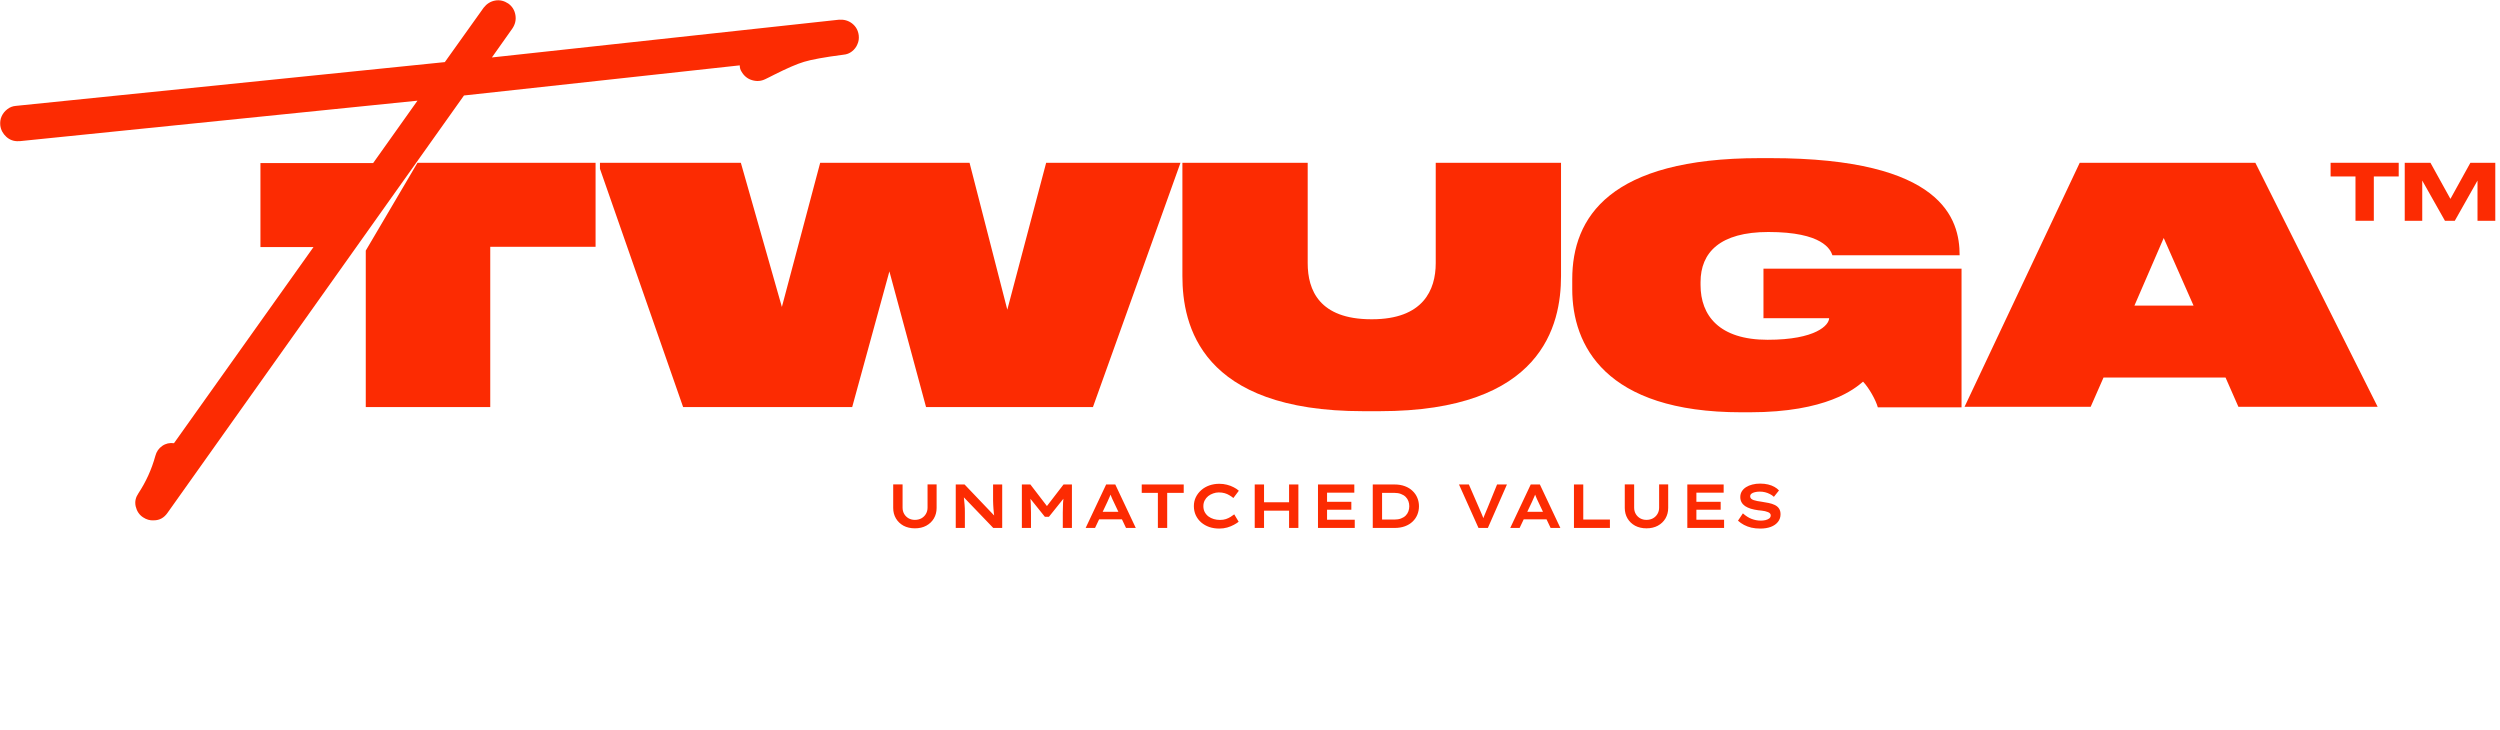
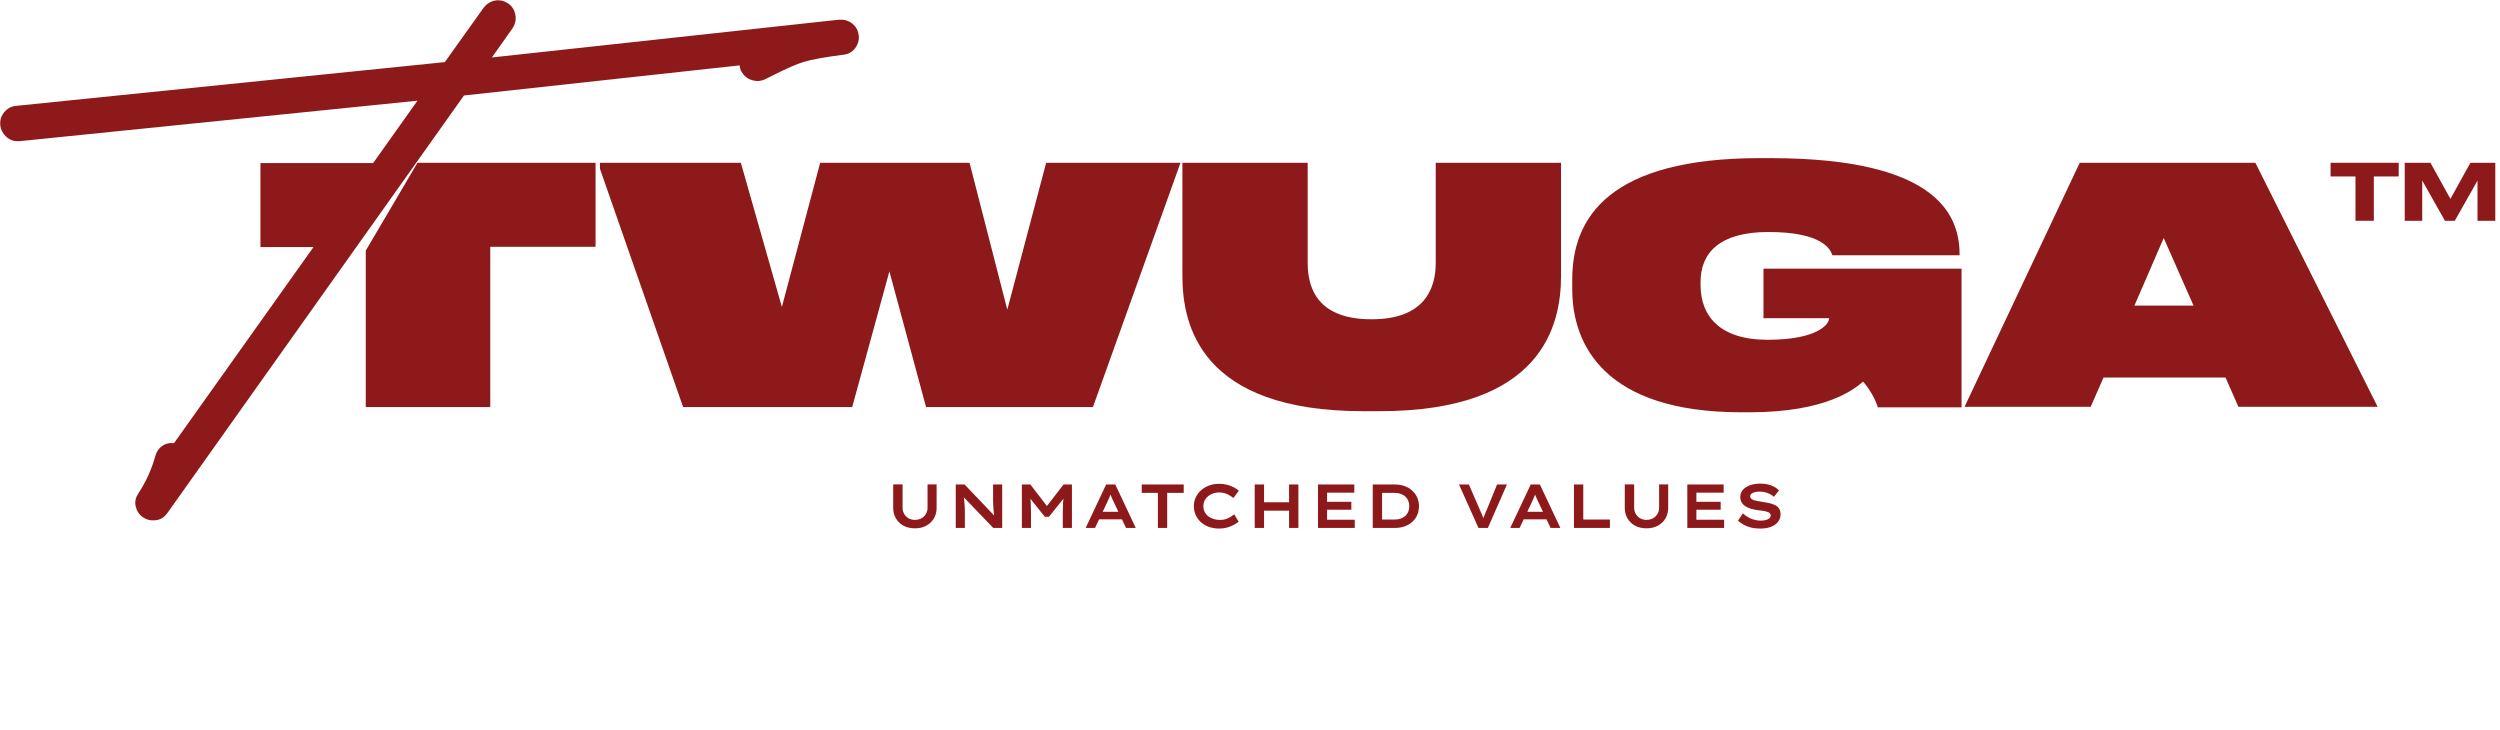
<svg xmlns="http://www.w3.org/2000/svg" width="322" height="94" viewBox="0 0 322 94" fill="none">
-   <path d="M300.181 22.728H303.387V28.436H305.748V22.728H308.954V20.966H300.181V22.728Z" fill="#FC2B02" />
-   <path d="M318.186 20.966L315.614 25.617L313.042 20.966H309.73V28.436H311.985V23.256L314.909 28.436H316.178L319.103 23.256V28.436H321.393V20.966H318.186Z" fill="#FC2B02" />
-   <path d="M95.28 8.422C95.28 8.703 95.35 8.985 95.491 9.197C95.808 9.761 96.266 10.148 96.865 10.324C97.464 10.501 98.028 10.465 98.592 10.183C98.874 10.042 99.261 9.866 99.72 9.62C101.34 8.809 102.609 8.245 103.56 7.963C104.476 7.682 106.168 7.364 108.634 7.047C109.057 7.012 109.41 6.871 109.727 6.624C110.044 6.378 110.291 6.061 110.431 5.708C110.608 5.321 110.643 4.968 110.608 4.581C110.537 3.946 110.255 3.418 109.762 3.03C109.269 2.643 108.705 2.502 108.071 2.537L63.355 7.4L65.998 3.665C66.35 3.136 66.491 2.572 66.386 1.938C66.28 1.304 65.963 0.81 65.47 0.458C64.941 0.106 64.377 -0.035 63.778 0.07C63.179 0.176 62.686 0.493 62.298 0.987L57.295 7.999L2.044 13.637C1.621 13.672 1.269 13.813 0.951 14.059C0.634 14.306 0.388 14.588 0.211 14.976C0.035 15.363 -8.75443e-07 15.751 0.035 16.138C0.106 16.737 0.388 17.231 0.81 17.618C1.233 18.006 1.762 18.217 2.396 18.182C2.467 18.182 2.502 18.182 2.537 18.182L53.771 12.967L48.063 21.001H33.545V31.819H40.381L22.41 57.083C21.847 57.013 21.353 57.118 20.895 57.436C20.437 57.753 20.155 58.176 20.014 58.704C19.521 60.501 18.781 62.087 17.83 63.532C17.477 64.06 17.336 64.589 17.477 65.223C17.618 65.822 17.935 66.315 18.429 66.632C18.852 66.914 19.31 67.055 19.803 67.02C20.578 67.02 21.142 66.668 21.565 66.069L59.761 12.298L95.245 8.422H95.28Z" fill="#FC2B02" />
-   <path d="M47.111 32.277V52.432H63.144V31.784H76.71V20.966H53.771L47.111 32.277Z" fill="#FC2B02" />
-   <path d="M129.741 39.888L124.878 20.966H105.639L100.706 39.535L95.421 20.966H77.274V21.741L87.986 52.432H109.762L114.554 34.955L119.276 52.432H140.77L152.046 20.966H134.745L129.741 39.888Z" fill="#FC2B02" />
-   <path d="M184.922 33.898C184.922 37.351 183.301 41.121 176.712 41.121H176.641C169.911 41.121 168.431 37.351 168.431 33.898V20.966H152.293V35.554C152.293 41.861 154.618 52.961 175.584 52.961H177.698C198.664 52.961 201.06 41.861 201.06 35.554V20.966H184.922V33.898Z" fill="#FC2B02" />
-   <path d="M227.1 40.98H235.592C235.592 41.861 233.901 43.764 227.664 43.764C221.427 43.764 219.031 40.628 219.031 36.717V36.329C219.031 32.523 221.532 29.881 227.769 29.881C234.746 29.881 235.768 32.136 236.015 32.876H252.4C252.4 28.26 250.286 20.367 228.016 20.367H226.677C207.332 20.367 202.505 27.978 202.505 35.977V37.245C202.505 44.433 206.698 53.102 224.281 53.102H225.373C235.275 53.102 238.904 50.071 239.961 49.155C240.736 49.965 241.617 51.551 241.864 52.467H252.646V34.602H227.135V41.015L227.1 40.98Z" fill="#FC2B02" />
-   <path d="M267.869 20.966L253.034 52.397H269.278L270.934 48.627H286.65L288.306 52.397H306.241L290.49 20.966H267.904H267.869ZM274.916 39.359L278.686 30.656L282.527 39.359H274.916Z" fill="#FC2B02" />
-   <path d="M117.844 68.048C117.284 68.048 116.793 67.936 116.372 67.712C115.956 67.483 115.631 67.171 115.396 66.776C115.161 66.376 115.044 65.925 115.044 65.424V62.392H116.252V65.384C116.252 65.688 116.321 65.96 116.46 66.2C116.599 66.435 116.788 66.621 117.028 66.76C117.268 66.893 117.537 66.96 117.836 66.96C118.151 66.96 118.431 66.893 118.676 66.76C118.921 66.621 119.113 66.435 119.252 66.2C119.396 65.96 119.468 65.688 119.468 65.384V62.392H120.636V65.424C120.636 65.925 120.519 66.376 120.284 66.776C120.049 67.171 119.721 67.483 119.3 67.712C118.884 67.936 118.399 68.048 117.844 68.048ZM123.1 68V62.4H124.236L128.228 66.584H128.068C128.041 66.397 128.02 66.216 128.004 66.04C127.988 65.859 127.972 65.68 127.956 65.504C127.945 65.328 127.935 65.155 127.924 64.984C127.919 64.808 127.913 64.635 127.908 64.464C127.908 64.288 127.908 64.109 127.908 63.928V62.4H129.084V68H127.932L123.876 63.776L124.116 63.784C124.132 63.907 124.145 64.032 124.156 64.16C124.172 64.288 124.185 64.421 124.196 64.56C124.212 64.699 124.225 64.843 124.236 64.992C124.252 65.136 124.263 65.293 124.268 65.464C124.273 65.629 124.276 65.803 124.276 65.984V68H123.1ZM131.616 68V62.4H132.712L135.16 65.592H134.528L136.984 62.4H138.064V68H136.888V66.016C136.888 65.568 136.898 65.149 136.92 64.76C136.946 64.371 136.989 63.976 137.048 63.576L137.176 63.976L135.104 66.56H134.576L132.496 63.968L132.632 63.576C132.696 63.971 132.738 64.363 132.76 64.752C132.781 65.136 132.792 65.557 132.792 66.016V68H131.616ZM139.832 68L142.472 62.4H143.648L146.288 68H145.032L143.424 64.6C143.371 64.493 143.32 64.387 143.272 64.28C143.224 64.173 143.179 64.067 143.136 63.96C143.093 63.848 143.051 63.739 143.008 63.632C142.971 63.525 142.936 63.416 142.904 63.304L143.176 63.296C143.144 63.419 143.107 63.536 143.064 63.648C143.021 63.76 142.976 63.869 142.928 63.976C142.88 64.083 142.832 64.189 142.784 64.296C142.736 64.403 142.688 64.512 142.64 64.624L141.04 68H139.832ZM141.032 66.888L141.44 65.92H144.632L144.848 66.888H141.032ZM149.135 68V63.48H147.055V62.4H152.463V63.48H150.335V68H149.135ZM157.042 68.08C156.584 68.08 156.154 68.013 155.754 67.88C155.36 67.741 155.013 67.544 154.714 67.288C154.416 67.027 154.184 66.72 154.018 66.368C153.853 66.011 153.77 65.616 153.77 65.184C153.77 64.763 153.856 64.379 154.026 64.032C154.197 63.685 154.432 63.381 154.73 63.12C155.029 62.859 155.376 62.659 155.77 62.52C156.17 62.381 156.597 62.312 157.05 62.312C157.386 62.312 157.712 62.352 158.026 62.432C158.346 62.512 158.637 62.621 158.898 62.76C159.165 62.893 159.386 63.043 159.562 63.208L158.858 64.144C158.698 64.011 158.525 63.891 158.338 63.784C158.157 63.672 157.954 63.584 157.73 63.52C157.506 63.456 157.256 63.424 156.978 63.424C156.733 63.424 156.493 63.467 156.258 63.552C156.024 63.632 155.81 63.747 155.618 63.896C155.432 64.045 155.28 64.232 155.162 64.456C155.05 64.675 154.994 64.92 154.994 65.192C154.994 65.48 155.053 65.736 155.17 65.96C155.288 66.179 155.448 66.365 155.65 66.52C155.853 66.669 156.082 66.781 156.338 66.856C156.594 66.931 156.861 66.968 157.138 66.968C157.421 66.968 157.674 66.931 157.898 66.856C158.122 66.781 158.322 66.688 158.498 66.576C158.674 66.464 158.832 66.355 158.97 66.248L159.538 67.2C159.389 67.323 159.186 67.453 158.93 67.592C158.68 67.731 158.392 67.848 158.066 67.944C157.741 68.035 157.4 68.08 157.042 68.08ZM166.032 68V62.4H167.232V68H166.032ZM161.608 68V62.4H162.808V68H161.608ZM162.088 65.776L162.104 64.688H166.648V65.776H162.088ZM169.756 68V62.4H174.436V63.456H170.924V66.944H174.492V68H169.756ZM170.38 65.656V64.632H174.052V65.656H170.38ZM176.811 68V62.4H179.619C180.12 62.4 180.566 62.475 180.955 62.624C181.344 62.768 181.672 62.971 181.939 63.232C182.211 63.488 182.416 63.787 182.555 64.128C182.694 64.464 182.763 64.821 182.763 65.2C182.763 65.584 182.694 65.947 182.555 66.288C182.416 66.629 182.211 66.928 181.939 67.184C181.672 67.44 181.344 67.64 180.955 67.784C180.566 67.928 180.12 68 179.619 68H176.811ZM178.011 67.128L177.883 66.92H179.579C179.915 66.92 180.203 66.875 180.443 66.784C180.688 66.693 180.891 66.568 181.051 66.408C181.211 66.248 181.328 66.064 181.403 65.856C181.478 65.648 181.515 65.429 181.515 65.2C181.515 64.971 181.478 64.755 181.403 64.552C181.328 64.344 181.211 64.16 181.051 64C180.891 63.84 180.688 63.715 180.443 63.624C180.203 63.528 179.915 63.48 179.579 63.48H177.859L178.011 63.288V67.128ZM190.43 68L187.918 62.4H189.19L190.486 65.384C190.524 65.475 190.572 65.587 190.63 65.72C190.689 65.853 190.753 66 190.822 66.16C190.892 66.32 190.958 66.483 191.022 66.648C191.086 66.813 191.142 66.971 191.19 67.12L190.918 67.128C190.977 66.941 191.046 66.747 191.126 66.544C191.212 66.336 191.294 66.136 191.374 65.944C191.46 65.747 191.537 65.563 191.606 65.392L192.822 62.4H194.094L191.638 68H190.43ZM194.519 68L197.159 62.4H198.335L200.975 68H199.719L198.111 64.6C198.058 64.493 198.007 64.387 197.959 64.28C197.911 64.173 197.866 64.067 197.823 63.96C197.781 63.848 197.738 63.739 197.695 63.632C197.658 63.525 197.623 63.416 197.591 63.304L197.863 63.296C197.831 63.419 197.794 63.536 197.751 63.648C197.709 63.76 197.663 63.869 197.615 63.976C197.567 64.083 197.519 64.189 197.471 64.296C197.423 64.403 197.375 64.512 197.327 64.624L195.727 68H194.519ZM195.719 66.888L196.127 65.92H199.319L199.535 66.888H195.719ZM202.725 68V62.4H203.925V66.92H207.357V68H202.725ZM212.071 68.048C211.511 68.048 211.02 67.936 210.599 67.712C210.183 67.483 209.857 67.171 209.623 66.776C209.388 66.376 209.271 65.925 209.271 65.424V62.392H210.479V65.384C210.479 65.688 210.548 65.96 210.687 66.2C210.825 66.435 211.015 66.621 211.255 66.76C211.495 66.893 211.764 66.96 212.062 66.96C212.377 66.96 212.657 66.893 212.903 66.76C213.148 66.621 213.34 66.435 213.479 66.2C213.623 65.96 213.695 65.688 213.695 65.384V62.392H214.863V65.424C214.863 65.925 214.745 66.376 214.511 66.776C214.276 67.171 213.948 67.483 213.527 67.712C213.111 67.936 212.625 68.048 212.071 68.048ZM217.327 68V62.4H222.007V63.456H218.495V66.944H222.063V68H217.327ZM217.951 65.656V64.632H221.623V65.656H217.951ZM226.725 68.08C226.309 68.08 225.925 68.04 225.573 67.96C225.227 67.875 224.912 67.757 224.629 67.608C224.347 67.459 224.088 67.277 223.853 67.064L224.485 66.12C224.859 66.456 225.237 66.696 225.621 66.84C226.005 66.984 226.397 67.056 226.797 67.056C226.995 67.056 227.192 67.035 227.389 66.992C227.587 66.944 227.749 66.872 227.877 66.776C228.005 66.675 228.069 66.541 228.069 66.376C228.069 66.28 228.037 66.197 227.973 66.128C227.915 66.059 227.829 66.003 227.717 65.96C227.605 65.912 227.48 65.872 227.341 65.84C227.203 65.808 227.056 65.784 226.901 65.768C226.752 65.747 226.603 65.731 226.453 65.72C226.101 65.672 225.781 65.605 225.493 65.52C225.211 65.429 224.968 65.317 224.765 65.184C224.568 65.045 224.416 64.88 224.309 64.688C224.203 64.491 224.149 64.269 224.149 64.024C224.149 63.752 224.213 63.509 224.341 63.296C224.475 63.077 224.659 62.893 224.893 62.744C225.128 62.595 225.397 62.483 225.701 62.408C226.011 62.328 226.344 62.288 226.701 62.288C227.085 62.288 227.429 62.325 227.733 62.4C228.043 62.475 228.315 62.579 228.549 62.712C228.784 62.845 228.979 62.997 229.133 63.168L228.477 63.992C228.328 63.848 228.155 63.728 227.957 63.632C227.765 63.531 227.56 63.453 227.341 63.4C227.123 63.347 226.899 63.32 226.669 63.32C226.429 63.32 226.216 63.344 226.029 63.392C225.843 63.435 225.693 63.501 225.581 63.592C225.475 63.683 225.421 63.797 225.421 63.936C225.421 64.043 225.461 64.139 225.541 64.224C225.627 64.304 225.739 64.368 225.877 64.416C226.016 64.464 226.173 64.504 226.349 64.536C226.531 64.568 226.715 64.597 226.901 64.624C227.216 64.667 227.517 64.72 227.805 64.784C228.099 64.843 228.36 64.928 228.589 65.04C228.824 65.152 229.005 65.304 229.133 65.496C229.267 65.688 229.333 65.936 229.333 66.24C229.333 66.619 229.221 66.947 228.997 67.224C228.779 67.501 228.472 67.715 228.077 67.864C227.688 68.008 227.237 68.08 226.725 68.08Z" fill="#FC2B02" />
+   <path d="M300.181 22.728H303.387V28.436H305.748V22.728H308.954V20.966H300.181V22.728Z" fill="#8E191B" />
+   <path d="M318.186 20.966L315.614 25.617L313.042 20.966H309.73V28.436H311.985V23.256L314.909 28.436H316.178L319.103 23.256V28.436H321.393V20.966H318.186Z" fill="#8E191B" />
+   <path d="M95.28 8.422C95.28 8.703 95.35 8.985 95.491 9.197C95.808 9.761 96.266 10.148 96.865 10.324C97.464 10.501 98.028 10.465 98.592 10.183C98.874 10.042 99.261 9.866 99.72 9.62C101.34 8.809 102.609 8.245 103.56 7.963C104.476 7.682 106.168 7.364 108.634 7.047C109.057 7.012 109.41 6.871 109.727 6.624C110.044 6.378 110.291 6.061 110.431 5.708C110.608 5.321 110.643 4.968 110.608 4.581C110.537 3.946 110.255 3.418 109.762 3.03C109.269 2.643 108.705 2.502 108.071 2.537L63.355 7.4L65.998 3.665C66.35 3.136 66.491 2.572 66.386 1.938C66.28 1.304 65.963 0.81 65.47 0.458C64.941 0.106 64.377 -0.035 63.778 0.07C63.179 0.176 62.686 0.493 62.298 0.987L57.295 7.999L2.044 13.637C1.621 13.672 1.269 13.813 0.951 14.059C0.634 14.306 0.388 14.588 0.211 14.976C0.035 15.363 -8.74738e-07 15.751 0.035 16.138C0.106 16.737 0.388 17.231 0.81 17.618C1.233 18.006 1.762 18.217 2.396 18.182C2.467 18.182 2.502 18.182 2.537 18.182L53.771 12.967L48.063 21.001H33.545V31.819H40.381L22.41 57.083C21.847 57.013 21.353 57.118 20.895 57.436C20.437 57.753 20.155 58.176 20.014 58.704C19.521 60.501 18.781 62.087 17.83 63.532C17.477 64.06 17.336 64.589 17.477 65.223C17.618 65.822 17.935 66.315 18.429 66.632C18.852 66.914 19.31 67.055 19.803 67.02C20.578 67.02 21.142 66.668 21.565 66.069L59.761 12.298L95.245 8.422H95.28Z" fill="#8E191B" />
+   <path d="M47.111 32.277V52.432H63.144V31.784H76.71V20.966H53.771L47.111 32.277Z" fill="#8E191B" />
+   <path d="M129.741 39.888L124.878 20.966H105.639L100.706 39.535L95.421 20.966H77.274V21.741L87.986 52.432H109.762L114.554 34.955L119.276 52.432H140.77L152.046 20.966H134.745L129.741 39.888Z" fill="#8E191B" />
+   <path d="M184.922 33.898C184.922 37.351 183.301 41.121 176.712 41.121H176.641C169.911 41.121 168.431 37.351 168.431 33.898V20.966H152.293V35.554C152.293 41.861 154.618 52.961 175.584 52.961H177.698C198.664 52.961 201.06 41.861 201.06 35.554V20.966H184.922V33.898Z" fill="#8E191B" />
+   <path d="M227.1 40.98H235.592C235.592 41.861 233.901 43.764 227.664 43.764C221.427 43.764 219.031 40.628 219.031 36.717V36.329C219.031 32.523 221.532 29.881 227.769 29.881C234.746 29.881 235.768 32.136 236.015 32.876H252.4C252.4 28.26 250.286 20.367 228.016 20.367H226.677C207.332 20.367 202.505 27.978 202.505 35.977V37.245C202.505 44.433 206.698 53.102 224.281 53.102H225.373C235.275 53.102 238.904 50.071 239.961 49.155C240.736 49.965 241.617 51.551 241.864 52.467H252.646V34.602H227.135V41.015L227.1 40.98Z" fill="#8E191B" />
+   <path d="M267.869 20.966L253.034 52.397H269.278L270.934 48.627H286.65L288.306 52.397H306.241L290.49 20.966H267.904H267.869ZM274.916 39.359L278.686 30.656L282.527 39.359H274.916Z" fill="#8E191B" />
+   <path d="M117.844 68.048C117.284 68.048 116.793 67.936 116.372 67.712C115.956 67.483 115.631 67.171 115.396 66.776C115.161 66.376 115.044 65.925 115.044 65.424V62.392H116.252V65.384C116.252 65.688 116.321 65.96 116.46 66.2C116.599 66.435 116.788 66.621 117.028 66.76C117.268 66.893 117.537 66.96 117.836 66.96C118.151 66.96 118.431 66.893 118.676 66.76C118.921 66.621 119.113 66.435 119.252 66.2C119.396 65.96 119.468 65.688 119.468 65.384V62.392H120.636V65.424C120.636 65.925 120.519 66.376 120.284 66.776C120.049 67.171 119.721 67.483 119.3 67.712C118.884 67.936 118.399 68.048 117.844 68.048ZM123.1 68V62.4H124.236L128.228 66.584H128.068C128.041 66.397 128.02 66.216 128.004 66.04C127.988 65.859 127.972 65.68 127.956 65.504C127.945 65.328 127.935 65.155 127.924 64.984C127.919 64.808 127.913 64.635 127.908 64.464C127.908 64.288 127.908 64.109 127.908 63.928V62.4H129.084V68H127.932L123.876 63.776L124.116 63.784C124.132 63.907 124.145 64.032 124.156 64.16C124.172 64.288 124.185 64.421 124.196 64.56C124.212 64.699 124.225 64.843 124.236 64.992C124.252 65.136 124.263 65.293 124.268 65.464C124.273 65.629 124.276 65.803 124.276 65.984V68H123.1ZM131.616 68V62.4H132.712L135.16 65.592H134.528L136.984 62.4H138.064V68H136.888V66.016C136.888 65.568 136.898 65.149 136.92 64.76C136.946 64.371 136.989 63.976 137.048 63.576L137.176 63.976L135.104 66.56H134.576L132.496 63.968L132.632 63.576C132.696 63.971 132.738 64.363 132.76 64.752C132.781 65.136 132.792 65.557 132.792 66.016V68H131.616ZM139.832 68L142.472 62.4H143.648L146.288 68H145.032L143.424 64.6C143.371 64.493 143.32 64.387 143.272 64.28C143.224 64.173 143.179 64.067 143.136 63.96C143.093 63.848 143.051 63.739 143.008 63.632C142.971 63.525 142.936 63.416 142.904 63.304L143.176 63.296C143.144 63.419 143.107 63.536 143.064 63.648C143.021 63.76 142.976 63.869 142.928 63.976C142.88 64.083 142.832 64.189 142.784 64.296C142.736 64.403 142.688 64.512 142.64 64.624L141.04 68H139.832ZM141.032 66.888L141.44 65.92H144.632L144.848 66.888H141.032ZM149.135 68V63.48H147.055V62.4H152.463V63.48H150.335V68H149.135ZM157.042 68.08C156.584 68.08 156.154 68.013 155.754 67.88C155.36 67.741 155.013 67.544 154.714 67.288C154.416 67.027 154.184 66.72 154.018 66.368C153.853 66.011 153.77 65.616 153.77 65.184C153.77 64.763 153.856 64.379 154.026 64.032C154.197 63.685 154.432 63.381 154.73 63.12C155.029 62.859 155.376 62.659 155.77 62.52C156.17 62.381 156.597 62.312 157.05 62.312C157.386 62.312 157.712 62.352 158.026 62.432C158.346 62.512 158.637 62.621 158.898 62.76C159.165 62.893 159.386 63.043 159.562 63.208L158.858 64.144C158.698 64.011 158.525 63.891 158.338 63.784C158.157 63.672 157.954 63.584 157.73 63.52C157.506 63.456 157.256 63.424 156.978 63.424C156.733 63.424 156.493 63.467 156.258 63.552C156.024 63.632 155.81 63.747 155.618 63.896C155.432 64.045 155.28 64.232 155.162 64.456C155.05 64.675 154.994 64.92 154.994 65.192C154.994 65.48 155.053 65.736 155.17 65.96C155.288 66.179 155.448 66.365 155.65 66.52C155.853 66.669 156.082 66.781 156.338 66.856C156.594 66.931 156.861 66.968 157.138 66.968C157.421 66.968 157.674 66.931 157.898 66.856C158.122 66.781 158.322 66.688 158.498 66.576C158.674 66.464 158.832 66.355 158.97 66.248L159.538 67.2C159.389 67.323 159.186 67.453 158.93 67.592C158.68 67.731 158.392 67.848 158.066 67.944C157.741 68.035 157.4 68.08 157.042 68.08ZM166.032 68V62.4H167.232V68H166.032ZM161.608 68V62.4H162.808V68H161.608ZM162.088 65.776L162.104 64.688H166.648V65.776H162.088ZM169.756 68V62.4H174.436V63.456H170.924V66.944H174.492V68H169.756ZM170.38 65.656V64.632H174.052V65.656H170.38ZM176.811 68V62.4H179.619C180.12 62.4 180.566 62.475 180.955 62.624C181.344 62.768 181.672 62.971 181.939 63.232C182.211 63.488 182.416 63.787 182.555 64.128C182.694 64.464 182.763 64.821 182.763 65.2C182.763 65.584 182.694 65.947 182.555 66.288C182.416 66.629 182.211 66.928 181.939 67.184C181.672 67.44 181.344 67.64 180.955 67.784C180.566 67.928 180.12 68 179.619 68H176.811ZM178.011 67.128L177.883 66.92H179.579C179.915 66.92 180.203 66.875 180.443 66.784C180.688 66.693 180.891 66.568 181.051 66.408C181.211 66.248 181.328 66.064 181.403 65.856C181.478 65.648 181.515 65.429 181.515 65.2C181.515 64.971 181.478 64.755 181.403 64.552C181.328 64.344 181.211 64.16 181.051 64C180.891 63.84 180.688 63.715 180.443 63.624C180.203 63.528 179.915 63.48 179.579 63.48H177.859L178.011 63.288V67.128ZM190.43 68L187.918 62.4H189.19L190.486 65.384C190.524 65.475 190.572 65.587 190.63 65.72C190.689 65.853 190.753 66 190.822 66.16C190.892 66.32 190.958 66.483 191.022 66.648C191.086 66.813 191.142 66.971 191.19 67.12L190.918 67.128C190.977 66.941 191.046 66.747 191.126 66.544C191.212 66.336 191.294 66.136 191.374 65.944C191.46 65.747 191.537 65.563 191.606 65.392L192.822 62.4H194.094L191.638 68H190.43ZM194.519 68L197.159 62.4H198.335L200.975 68H199.719L198.111 64.6C198.058 64.493 198.007 64.387 197.959 64.28C197.911 64.173 197.866 64.067 197.823 63.96C197.781 63.848 197.738 63.739 197.695 63.632C197.658 63.525 197.623 63.416 197.591 63.304L197.863 63.296C197.831 63.419 197.794 63.536 197.751 63.648C197.709 63.76 197.663 63.869 197.615 63.976C197.567 64.083 197.519 64.189 197.471 64.296C197.423 64.403 197.375 64.512 197.327 64.624L195.727 68H194.519ZM195.719 66.888L196.127 65.92H199.319L199.535 66.888H195.719ZM202.725 68V62.4H203.925V66.92H207.357V68H202.725ZM212.071 68.048C211.511 68.048 211.02 67.936 210.599 67.712C210.183 67.483 209.857 67.171 209.623 66.776C209.388 66.376 209.271 65.925 209.271 65.424V62.392H210.479V65.384C210.479 65.688 210.548 65.96 210.687 66.2C210.825 66.435 211.015 66.621 211.255 66.76C211.495 66.893 211.764 66.96 212.062 66.96C212.377 66.96 212.657 66.893 212.903 66.76C213.148 66.621 213.34 66.435 213.479 66.2C213.623 65.96 213.695 65.688 213.695 65.384V62.392H214.863V65.424C214.863 65.925 214.745 66.376 214.511 66.776C214.276 67.171 213.948 67.483 213.527 67.712C213.111 67.936 212.625 68.048 212.071 68.048ZM217.327 68V62.4H222.007V63.456H218.495V66.944H222.063V68H217.327ZM217.951 65.656V64.632H221.623V65.656H217.951ZM226.725 68.08C226.309 68.08 225.925 68.04 225.573 67.96C225.227 67.875 224.912 67.757 224.629 67.608C224.347 67.459 224.088 67.277 223.853 67.064L224.485 66.12C224.859 66.456 225.237 66.696 225.621 66.84C226.005 66.984 226.397 67.056 226.797 67.056C226.995 67.056 227.192 67.035 227.389 66.992C227.587 66.944 227.749 66.872 227.877 66.776C228.005 66.675 228.069 66.541 228.069 66.376C228.069 66.28 228.037 66.197 227.973 66.128C227.915 66.059 227.829 66.003 227.717 65.96C227.605 65.912 227.48 65.872 227.341 65.84C227.203 65.808 227.056 65.784 226.901 65.768C226.752 65.747 226.603 65.731 226.453 65.72C226.101 65.672 225.781 65.605 225.493 65.52C225.211 65.429 224.968 65.317 224.765 65.184C224.568 65.045 224.416 64.88 224.309 64.688C224.203 64.491 224.149 64.269 224.149 64.024C224.149 63.752 224.213 63.509 224.341 63.296C224.475 63.077 224.659 62.893 224.893 62.744C225.128 62.595 225.397 62.483 225.701 62.408C226.011 62.328 226.344 62.288 226.701 62.288C227.085 62.288 227.429 62.325 227.733 62.4C228.043 62.475 228.315 62.579 228.549 62.712C228.784 62.845 228.979 62.997 229.133 63.168L228.477 63.992C228.328 63.848 228.155 63.728 227.957 63.632C227.765 63.531 227.56 63.453 227.341 63.4C227.123 63.347 226.899 63.32 226.669 63.32C226.429 63.32 226.216 63.344 226.029 63.392C225.843 63.435 225.693 63.501 225.581 63.592C225.475 63.683 225.421 63.797 225.421 63.936C225.421 64.043 225.461 64.139 225.541 64.224C225.627 64.304 225.739 64.368 225.877 64.416C226.016 64.464 226.173 64.504 226.349 64.536C226.531 64.568 226.715 64.597 226.901 64.624C227.216 64.667 227.517 64.72 227.805 64.784C228.099 64.843 228.36 64.928 228.589 65.04C228.824 65.152 229.005 65.304 229.133 65.496C229.267 65.688 229.333 65.936 229.333 66.24C229.333 66.619 229.221 66.947 228.997 67.224C228.779 67.501 228.472 67.715 228.077 67.864C227.688 68.008 227.237 68.08 226.725 68.08Z" fill="#8E191B" />
</svg>
